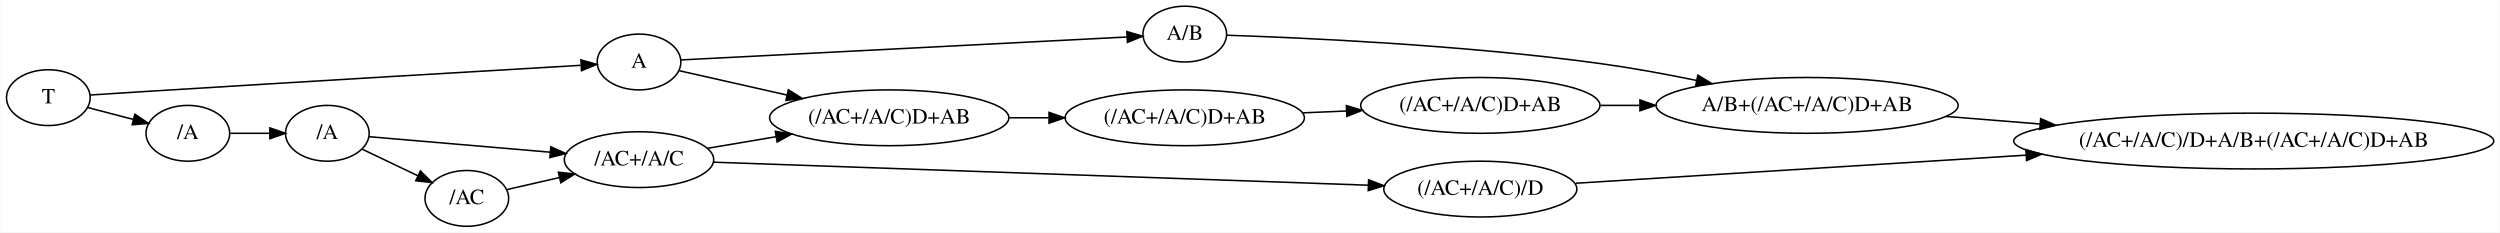
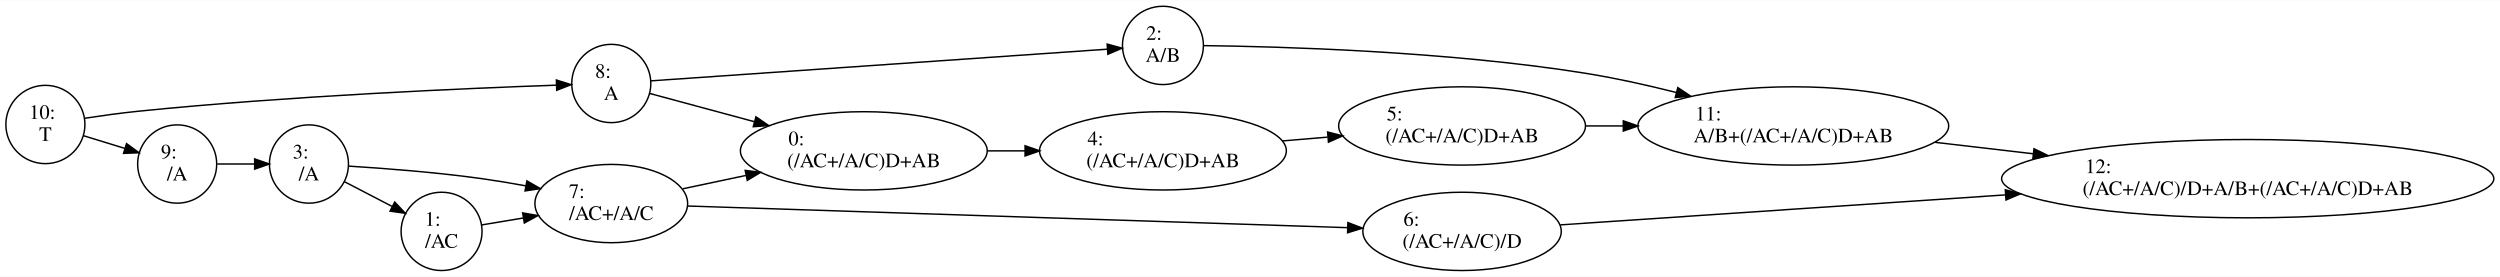
- <svg xmlns="http://www.w3.org/2000/svg" width="1613pt" height="150pt" viewBox="0.00 0.00 1612.61 150.00">
-   <g id="graph0" class="graph" transform="scale(1 1) rotate(0) translate(4 146)">
-     <polygon fill="white" stroke="transparent" points="-4,4 -4,-146 1608.61,-146 1608.61,4 -4,4" />
+ <svg xmlns="http://www.w3.org/2000/svg" width="1707pt" height="189pt" viewBox="0.00 0.00 1707.40 188.74">
+   <g id="graph0" class="graph" transform="scale(1 1) rotate(0) translate(4 184.74)">
+     <polygon fill="white" stroke="transparent" points="-4,4 -4,-184.74 1703.4,-184.74 1703.4,4 -4,4" />
    <g id="node1" class="node">
-       <ellipse fill="none" stroke="black" cx="569.53" cy="-70" rx="77.19" ry="18" />
-       <text text-anchor="middle" x="569.53" y="-66.3" font-family="Times,serif" font-size="14.00">(/AC+/A/C)D+AB</text>
+       <ellipse fill="none" stroke="black" cx="585.95" cy="-81.87" rx="84.29" ry="26.74" />
+       <text text-anchor="start" x="534.45" y="-85.67" font-family="Times,serif" font-size="14.00">0:</text>
+       <text text-anchor="middle" x="585.95" y="-70.67" font-family="Times,serif" font-size="14.00">(/AC+/A/C)D+AB</text>
    </g>
    <g id="node2" class="node">
-       <ellipse fill="none" stroke="black" cx="760.22" cy="-70" rx="77.19" ry="18" />
-       <text text-anchor="middle" x="760.22" y="-66.3" font-family="Times,serif" font-size="14.00">(/AC+/A/C)D+AB</text>
+       <ellipse fill="none" stroke="black" cx="790.24" cy="-81.87" rx="84.29" ry="26.74" />
+       <text text-anchor="start" x="738.74" y="-85.67" font-family="Times,serif" font-size="14.00">4:</text>
+       <text text-anchor="middle" x="790.24" y="-70.67" font-family="Times,serif" font-size="14.00">(/AC+/A/C)D+AB</text>
    </g>
    <g id="edge1" class="edge">
-       <path fill="none" stroke="black" d="M647.01,-70C655.36,-70 663.91,-70 672.37,-70" />
-       <polygon fill="black" stroke="black" points="672.64,-73.5 682.64,-70 672.64,-66.5 672.64,-73.5" />
+       <path fill="none" stroke="black" d="M670.11,-81.87C678.64,-81.87 687.36,-81.87 696,-81.87" />
+       <polygon fill="black" stroke="black" points="696.08,-85.37 706.08,-81.87 696.08,-78.37 696.08,-85.37" />
    </g>
    <g id="node8" class="node">
-       <ellipse fill="none" stroke="black" cx="950.91" cy="-78" rx="77.19" ry="18" />
-       <text text-anchor="middle" x="950.91" y="-74.3" font-family="Times,serif" font-size="14.00">(/AC+/A/C)D+AB</text>
+       <ellipse fill="none" stroke="black" cx="994.53" cy="-98.87" rx="84.29" ry="26.74" />
+       <text text-anchor="start" x="943.03" y="-102.67" font-family="Times,serif" font-size="14.00">5:</text>
+       <text text-anchor="middle" x="994.53" y="-87.67" font-family="Times,serif" font-size="14.00">(/AC+/A/C)D+AB</text>
    </g>
    <g id="edge2" class="edge">
-       <path fill="none" stroke="black" d="M836.61,-73.2C845.8,-73.59 855.25,-73.99 864.58,-74.38" />
-       <polygon fill="black" stroke="black" points="864.5,-77.88 874.64,-74.81 864.8,-70.89 864.5,-77.88" />
+       <path fill="none" stroke="black" d="M871.78,-88.64C881.94,-89.49 892.39,-90.37 902.7,-91.24" />
+       <polygon fill="black" stroke="black" points="902.69,-94.75 912.95,-92.1 903.28,-87.77 902.69,-94.75" />
    </g>
    <g id="node3" class="node">
-       <ellipse fill="none" stroke="black" cx="297" cy="-18" rx="27" ry="18" />
-       <text text-anchor="middle" x="297" y="-14.3" font-family="Times,serif" font-size="14.00">/AC</text>
+       <ellipse fill="none" stroke="black" cx="297.58" cy="-26.87" rx="27.65" ry="26.74" />
+       <text text-anchor="start" x="286.08" y="-30.67" font-family="Times,serif" font-size="14.00">1:</text>
+       <text text-anchor="middle" x="297.58" y="-15.67" font-family="Times,serif" font-size="14.00">/AC</text>
    </g>
    <g id="node4" class="node">
-       <ellipse fill="none" stroke="black" cx="408.1" cy="-43" rx="48.19" ry="18" />
-       <text text-anchor="middle" x="408.1" y="-39.3" font-family="Times,serif" font-size="14.00">/AC+/A/C</text>
+       <ellipse fill="none" stroke="black" cx="413.48" cy="-45.87" rx="52.15" ry="26.74" />
+       <text text-anchor="start" x="384.48" y="-49.67" font-family="Times,serif" font-size="14.00">7:</text>
+       <text text-anchor="middle" x="413.48" y="-34.67" font-family="Times,serif" font-size="14.00">/AC+/A/C</text>
    </g>
    <g id="edge3" class="edge">
-       <path fill="none" stroke="black" d="M322.76,-23.67C332.87,-25.99 344.96,-28.76 356.79,-31.47" />
-       <polygon fill="black" stroke="black" points="356.08,-34.9 366.61,-33.72 357.64,-28.08 356.08,-34.9" />
+       <path fill="none" stroke="black" d="M325,-31.28C333.57,-32.71 343.46,-34.36 353.43,-36.02" />
+       <polygon fill="black" stroke="black" points="352.95,-39.49 363.39,-37.68 354.1,-32.58 352.95,-39.49" />
    </g>
    <g id="edge4" class="edge">
-       <path fill="none" stroke="black" d="M452.24,-50.31C465.94,-52.63 481.47,-55.26 496.62,-57.82" />
-       <polygon fill="black" stroke="black" points="496.05,-61.28 506.5,-59.49 497.22,-54.37 496.05,-61.28" />
+       <path fill="none" stroke="black" d="M462.42,-55.99C475.78,-58.82 490.67,-61.96 505.33,-65.06" />
+       <polygon fill="black" stroke="black" points="504.92,-68.55 515.43,-67.19 506.36,-61.7 504.92,-68.55" />
    </g>
    <g id="node9" class="node">
-       <ellipse fill="none" stroke="black" cx="950.91" cy="-24" rx="62.29" ry="18" />
-       <text text-anchor="middle" x="950.91" y="-20.3" font-family="Times,serif" font-size="14.00">(/AC+/A/C)/D</text>
+       <ellipse fill="none" stroke="black" cx="994.53" cy="-26.87" rx="67.76" ry="26.74" />
+       <text text-anchor="start" x="954.53" y="-30.67" font-family="Times,serif" font-size="14.00">6:</text>
+       <text text-anchor="middle" x="994.53" y="-15.67" font-family="Times,serif" font-size="14.00">(/AC+/A/C)/D</text>
    </g>
    <g id="edge5" class="edge">
-       <path fill="none" stroke="black" d="M456.14,-41.35C551.09,-38.01 766.12,-30.46 878.49,-26.51" />
-       <polygon fill="black" stroke="black" points="878.83,-30 888.71,-26.15 878.59,-23 878.83,-30" />
+       <path fill="none" stroke="black" d="M465.87,-44.18C567.8,-40.84 796.09,-33.35 916.23,-29.41" />
+       <polygon fill="black" stroke="black" points="916.57,-32.9 926.45,-29.07 916.34,-25.9 916.57,-32.9" />
    </g>
    <g id="node5" class="node">
-       <ellipse fill="none" stroke="black" cx="760.22" cy="-124" rx="27" ry="18" />
-       <text text-anchor="middle" x="760.22" y="-120.3" font-family="Times,serif" font-size="14.00">A/B</text>
+       <ellipse fill="none" stroke="black" cx="790.24" cy="-153.87" rx="27.65" ry="26.74" />
+       <text text-anchor="start" x="778.74" y="-157.67" font-family="Times,serif" font-size="14.00">2:</text>
+       <text text-anchor="middle" x="790.24" y="-142.67" font-family="Times,serif" font-size="14.00">A/B</text>
    </g>
    <g id="node6" class="node">
-       <ellipse fill="none" stroke="black" cx="1161.74" cy="-78" rx="97.48" ry="18" />
-       <text text-anchor="middle" x="1161.74" y="-74.3" font-family="Times,serif" font-size="14.00">A/B+(/AC+/A/C)D+AB</text>
+       <ellipse fill="none" stroke="black" cx="1220.75" cy="-98.87" rx="106.13" ry="26.74" />
+       <text text-anchor="start" x="1153.75" y="-102.67" font-family="Times,serif" font-size="14.00">11:</text>
+       <text text-anchor="middle" x="1220.75" y="-87.67" font-family="Times,serif" font-size="14.00">A/B+(/AC+/A/C)D+AB</text>
    </g>
    <g id="edge6" class="edge">
-       <path fill="none" stroke="black" d="M787.49,-123.26C835.5,-121.67 940.53,-117.01 1028.25,-105 1048.54,-102.22 1070.4,-98.2 1090.39,-94.11" />
-       <polygon fill="black" stroke="black" points="1091.27,-97.5 1100.34,-92.03 1089.84,-90.65 1091.27,-97.5" />
+       <path fill="none" stroke="black" d="M817.98,-153.74C868.99,-153.12 983.61,-150.01 1078.68,-134.87 1099.06,-131.62 1120.79,-126.79 1140.93,-121.7" />
+       <polygon fill="black" stroke="black" points="1141.87,-125.08 1150.68,-119.2 1140.12,-118.3 1141.87,-125.08" />
    </g>
    <g id="node10" class="node">
-       <ellipse fill="none" stroke="black" cx="1449.92" cy="-55" rx="154.87" ry="18" />
-       <text text-anchor="middle" x="1449.92" y="-51.3" font-family="Times,serif" font-size="14.00">(/AC+/A/C)/D+A/B+(/AC+/A/C)D+AB</text>
+       <ellipse fill="none" stroke="black" cx="1531.1" cy="-62.87" rx="168.08" ry="26.74" />
+       <text text-anchor="start" x="1420.1" y="-66.67" font-family="Times,serif" font-size="14.00">12:</text>
+       <text text-anchor="middle" x="1531.1" y="-51.67" font-family="Times,serif" font-size="14.00">(/AC+/A/C)/D+A/B+(/AC+/A/C)D+AB</text>
    </g>
    <g id="edge7" class="edge">
-       <path fill="none" stroke="black" d="M1251.33,-70.88C1270.59,-69.33 1291.39,-67.66 1312.02,-66" />
-       <polygon fill="black" stroke="black" points="1312.44,-69.48 1322.13,-65.19 1311.88,-62.5 1312.44,-69.48" />
+       <path fill="none" stroke="black" d="M1317.62,-87.68C1338.88,-85.2 1361.86,-82.51 1384.59,-79.86" />
+       <polygon fill="black" stroke="black" points="1385.14,-83.32 1394.66,-78.68 1384.33,-76.37 1385.14,-83.32" />
    </g>
    <g id="node7" class="node">
-       <ellipse fill="none" stroke="black" cx="207" cy="-60" rx="27" ry="18" />
-       <text text-anchor="middle" x="207" y="-56.3" font-family="Times,serif" font-size="14.00">/A</text>
+       <ellipse fill="none" stroke="black" cx="207" cy="-72.87" rx="27" ry="26.74" />
+       <text text-anchor="start" x="195.91" y="-76.67" font-family="Times,serif" font-size="14.00">3:</text>
+       <text text-anchor="middle" x="207" y="-61.67" font-family="Times,serif" font-size="14.00">/A</text>
    </g>
    <g id="edge8" class="edge">
-       <path fill="none" stroke="black" d="M229.3,-49.83C240.14,-44.66 253.51,-38.28 265.42,-32.59" />
-       <polygon fill="black" stroke="black" points="267.07,-35.69 274.59,-28.22 264.06,-29.37 267.07,-35.69" />
+       <path fill="none" stroke="black" d="M231.27,-60.78C241.18,-55.64 252.92,-49.54 263.7,-43.95" />
+       <polygon fill="black" stroke="black" points="265.58,-46.91 272.84,-39.2 262.36,-40.7 265.58,-46.91" />
    </g>
    <g id="edge9" class="edge">
-       <path fill="none" stroke="black" d="M234.03,-57.78C263.54,-55.26 312.53,-51.07 350.87,-47.8" />
-       <polygon fill="black" stroke="black" points="351.2,-51.29 360.87,-46.95 350.61,-44.31 351.2,-51.29" />
+       <path fill="none" stroke="black" d="M234.15,-71.44C257.95,-69.95 294.02,-67.22 325.15,-62.87 334.91,-61.51 345.22,-59.77 355.2,-57.93" />
+       <polygon fill="black" stroke="black" points="355.87,-61.36 365.05,-56.06 354.57,-54.49 355.87,-61.36" />
    </g>
    <g id="edge10" class="edge">
-       <path fill="none" stroke="black" d="M1028.48,-78C1036.77,-78 1045.3,-78 1053.86,-78" />
-       <polygon fill="black" stroke="black" points="1053.9,-81.5 1063.9,-78 1053.9,-74.5 1053.9,-81.5" />
+       <path fill="none" stroke="black" d="M1078.7,-98.87C1087.12,-98.87 1095.78,-98.87 1104.46,-98.87" />
+       <polygon fill="black" stroke="black" points="1104.65,-102.37 1114.65,-98.87 1104.65,-95.37 1104.65,-102.37" />
    </g>
    <g id="edge11" class="edge">
-       <path fill="none" stroke="black" d="M1012.35,-27.77C1084.06,-32.24 1206.08,-39.85 1302.92,-45.89" />
-       <polygon fill="black" stroke="black" points="1302.91,-49.4 1313.11,-46.53 1303.34,-42.41 1302.91,-49.4" />
+       <path fill="none" stroke="black" d="M1061.62,-31.32C1137.04,-36.4 1263.21,-44.9 1365.62,-51.79" />
+       <polygon fill="black" stroke="black" points="1365.55,-55.3 1375.77,-52.48 1366.02,-48.31 1365.55,-55.3" />
    </g>
    <g id="node11" class="node">
-       <ellipse fill="none" stroke="black" cx="408.1" cy="-106" rx="27" ry="18" />
-       <text text-anchor="middle" x="408.1" y="-102.3" font-family="Times,serif" font-size="14.00">A</text>
+       <ellipse fill="none" stroke="black" cx="413.48" cy="-127.87" rx="27" ry="26.74" />
+       <text text-anchor="start" x="402.39" y="-131.67" font-family="Times,serif" font-size="14.00">8:</text>
+       <text text-anchor="middle" x="413.48" y="-116.67" font-family="Times,serif" font-size="14.00">A</text>
    </g>
    <g id="edge12" class="edge">
-       <path fill="none" stroke="black" d="M434.01,-100.38C452.64,-96.17 479,-90.22 503.46,-84.69" />
-       <polygon fill="black" stroke="black" points="504.46,-88.06 513.44,-82.44 502.92,-81.23 504.46,-88.06" />
+       <path fill="none" stroke="black" d="M439.63,-121.08C458.6,-115.96 485.65,-108.66 511.28,-101.75" />
+       <polygon fill="black" stroke="black" points="512.27,-105.11 521.02,-99.12 510.45,-98.35 512.27,-105.11" />
    </g>
    <g id="edge13" class="edge">
-       <path fill="none" stroke="black" d="M435.13,-107.34C496.78,-110.51 651.85,-118.48 722.78,-122.13" />
-       <polygon fill="black" stroke="black" points="722.85,-125.63 733.02,-122.65 723.21,-118.64 722.85,-125.63" />
+       <path fill="none" stroke="black" d="M440.54,-129.68C505.85,-134.21 676.74,-146.06 752.34,-151.31" />
+       <polygon fill="black" stroke="black" points="752.14,-154.8 762.36,-152 752.63,-147.82 752.14,-154.8" />
    </g>
    <g id="node12" class="node">
-       <ellipse fill="none" stroke="black" cx="117" cy="-60" rx="27" ry="18" />
-       <text text-anchor="middle" x="117" y="-56.3" font-family="Times,serif" font-size="14.00">/A</text>
+       <ellipse fill="none" stroke="black" cx="117" cy="-72.87" rx="27" ry="26.74" />
+       <text text-anchor="start" x="105.91" y="-76.67" font-family="Times,serif" font-size="14.00">9:</text>
+       <text text-anchor="middle" x="117" y="-61.67" font-family="Times,serif" font-size="14.00">/A</text>
    </g>
    <g id="edge14" class="edge">
-       <path fill="none" stroke="black" d="M144.4,-60C152.39,-60 161.31,-60 169.82,-60" />
-       <polygon fill="black" stroke="black" points="169.92,-63.5 179.92,-60 169.92,-56.5 169.92,-63.5" />
+       <path fill="none" stroke="black" d="M144.4,-72.87C152.39,-72.87 161.31,-72.87 169.82,-72.87" />
+       <polygon fill="black" stroke="black" points="169.92,-76.37 179.92,-72.87 169.92,-69.37 169.92,-76.37" />
    </g>
    <g id="node13" class="node">
-       <ellipse fill="none" stroke="black" cx="27" cy="-83" rx="27" ry="18" />
-       <text text-anchor="middle" x="27" y="-79.3" font-family="Times,serif" font-size="14.00">T</text>
+       <ellipse fill="none" stroke="black" cx="27" cy="-99.87" rx="27" ry="26.74" />
+       <text text-anchor="start" x="15.91" y="-103.67" font-family="Times,serif" font-size="14.00">10:</text>
+       <text text-anchor="middle" x="27" y="-88.67" font-family="Times,serif" font-size="14.00">T</text>
    </g>
    <g id="edge15" class="edge">
-       <path fill="none" stroke="black" d="M53.94,-84.7C65.05,-85.42 78.16,-86.26 90,-87 191.56,-93.32 311.45,-100.4 370.49,-103.86" />
-       <polygon fill="black" stroke="black" points="370.6,-107.37 380.78,-104.46 371.01,-100.39 370.6,-107.37" />
+       <path fill="none" stroke="black" d="M53.88,-104.13C64.98,-105.83 78.1,-107.66 90,-108.87 193.43,-119.4 316.15,-124.64 376,-126.73" />
+       <polygon fill="black" stroke="black" points="375.97,-130.24 386.08,-127.08 376.21,-123.24 375.97,-130.24" />
    </g>
    <g id="edge16" class="edge">
-       <path fill="none" stroke="black" d="M52.51,-76.59C61.57,-74.23 72.01,-71.5 81.78,-68.95" />
-       <polygon fill="black" stroke="black" points="82.83,-72.29 91.62,-66.37 81.06,-65.51 82.83,-72.29" />
+       <path fill="none" stroke="black" d="M52.98,-92.21C61.81,-89.5 71.9,-86.4 81.38,-83.49" />
+       <polygon fill="black" stroke="black" points="82.42,-86.83 90.96,-80.55 80.37,-80.14 82.42,-86.83" />
    </g>
  </g>
</svg>
